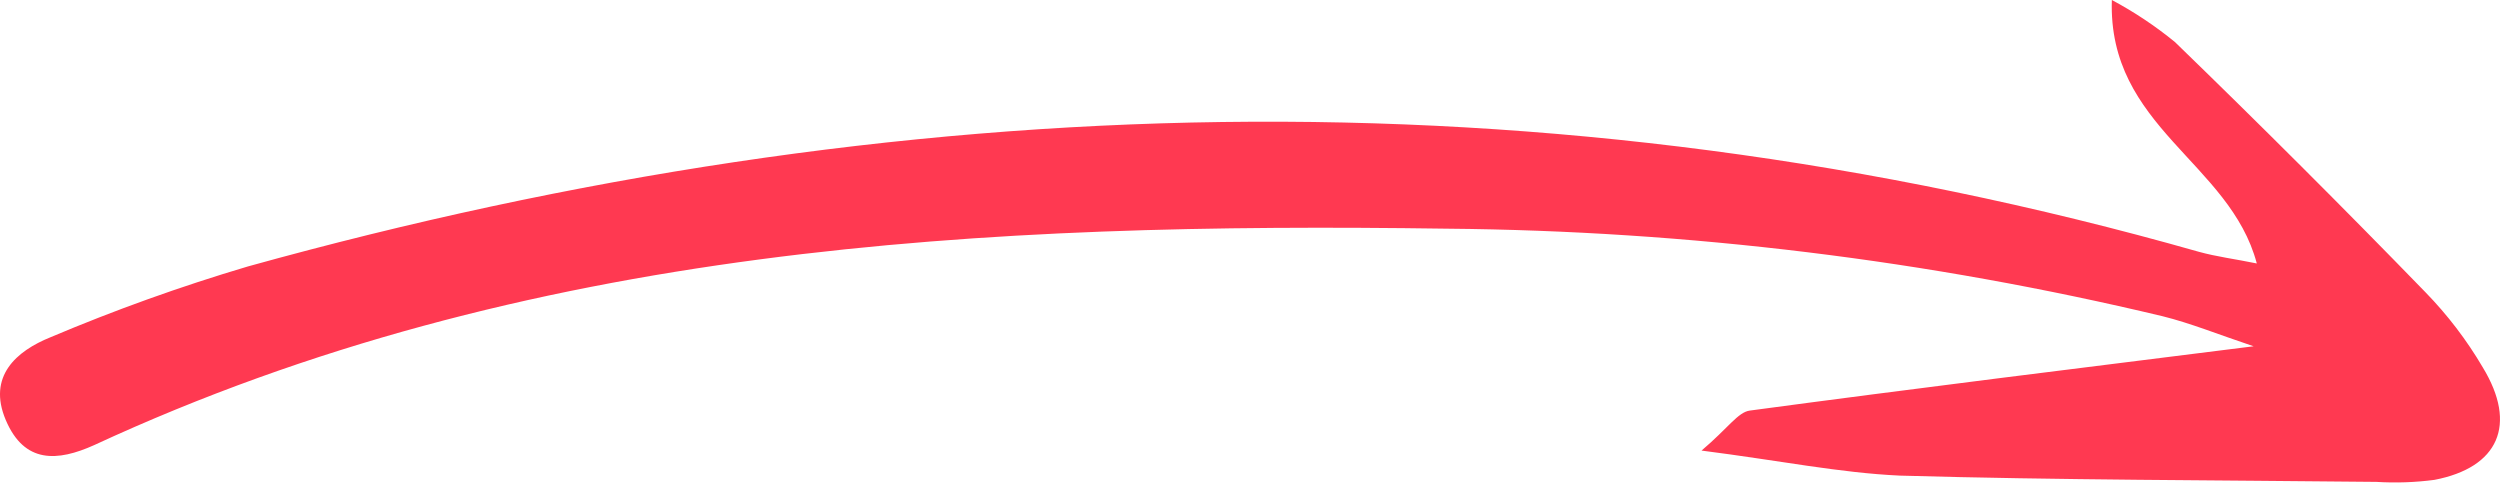
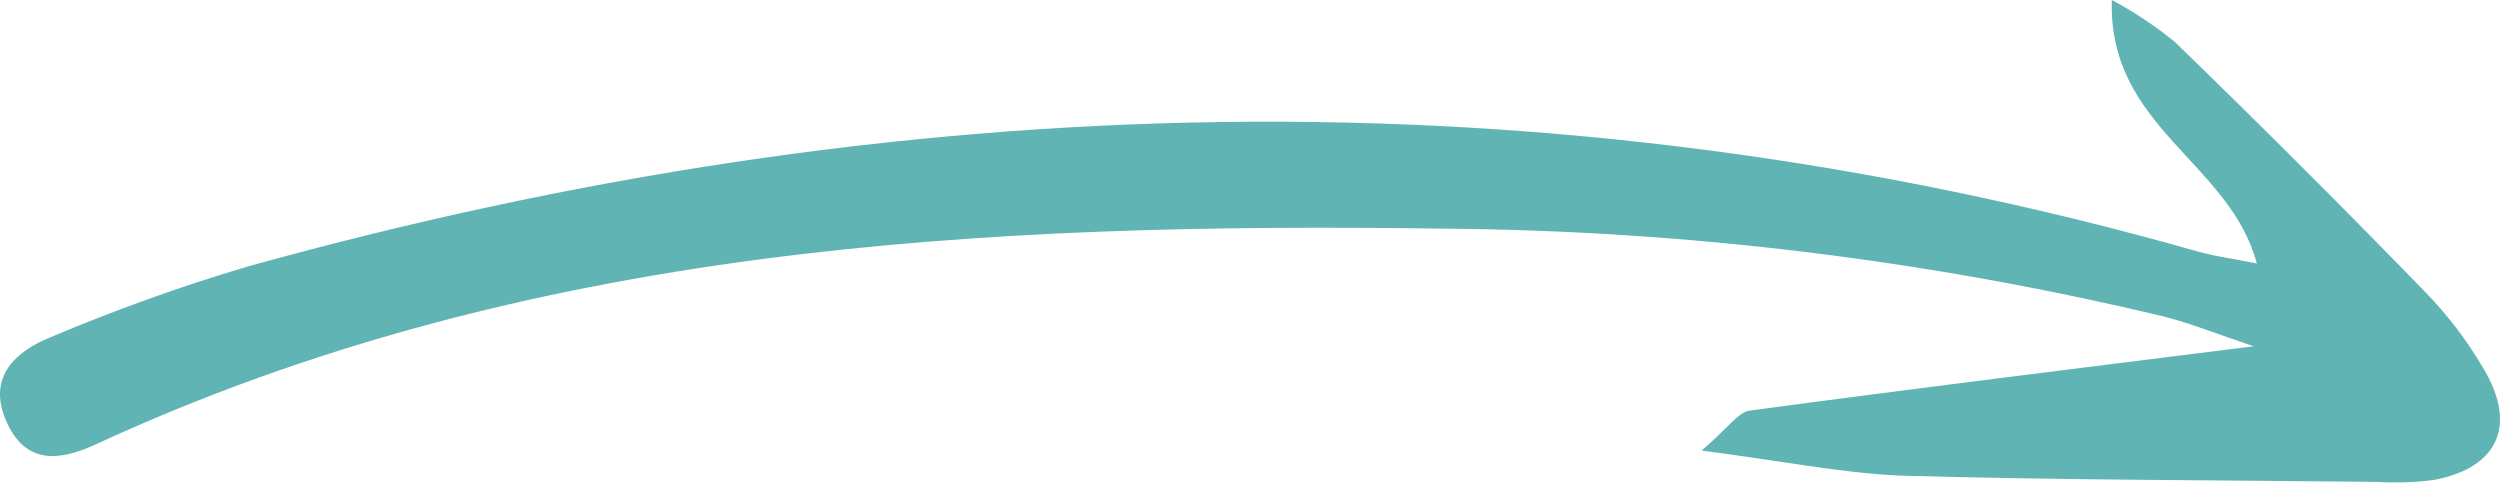
<svg xmlns="http://www.w3.org/2000/svg" width="57" height="11" fill="none">
-   <path d="M51.383 7.895c-4.005.502-7.75.964-11.486 1.466-.27.034-.496.4-1.102.912 1.79.229 3.151.508 4.523.571 3.62.103 7.245.103 10.864.143.441.027.884.012 1.322-.046 1.46-.28 1.901-1.255 1.102-2.567A8.966 8.966 0 0055.3 6.663 264.987 264.987 0 0049.588.958 8.86 8.86 0 0048.15 0c-.094 2.898 2.694 3.696 3.305 6.007-.501-.103-.92-.154-1.328-.268-14.874-4.227-29.683-3.771-44.475.336a42.89 42.89 0 00-4.5 1.614c-.778.314-1.444.89-1.02 1.889.424.998 1.18.947 2.016.57C12.004 5.585 22.478 5.065 33 5.214A72.91 72.91 0 0149.307 7.21c.644.16 1.272.417 2.076.685z" fill="#FF3951" />
+   <path d="M51.383 7.895c-4.005.502-7.75.964-11.486 1.466-.27.034-.496.4-1.102.912 1.79.229 3.151.508 4.523.571 3.62.103 7.245.103 10.864.143.441.027.884.012 1.322-.046 1.46-.28 1.901-1.255 1.102-2.567A8.966 8.966 0 0055.3 6.663 264.987 264.987 0 0049.588.958 8.86 8.86 0 0048.15 0c-.094 2.898 2.694 3.696 3.305 6.007-.501-.103-.92-.154-1.328-.268-14.874-4.227-29.683-3.771-44.475.336a42.89 42.89 0 00-4.5 1.614c-.778.314-1.444.89-1.02 1.889.424.998 1.18.947 2.016.57C12.004 5.585 22.478 5.065 33 5.214A72.91 72.91 0 0149.307 7.21c.644.16 1.272.417 2.076.685z" fill="#61b4b4" />
</svg>
